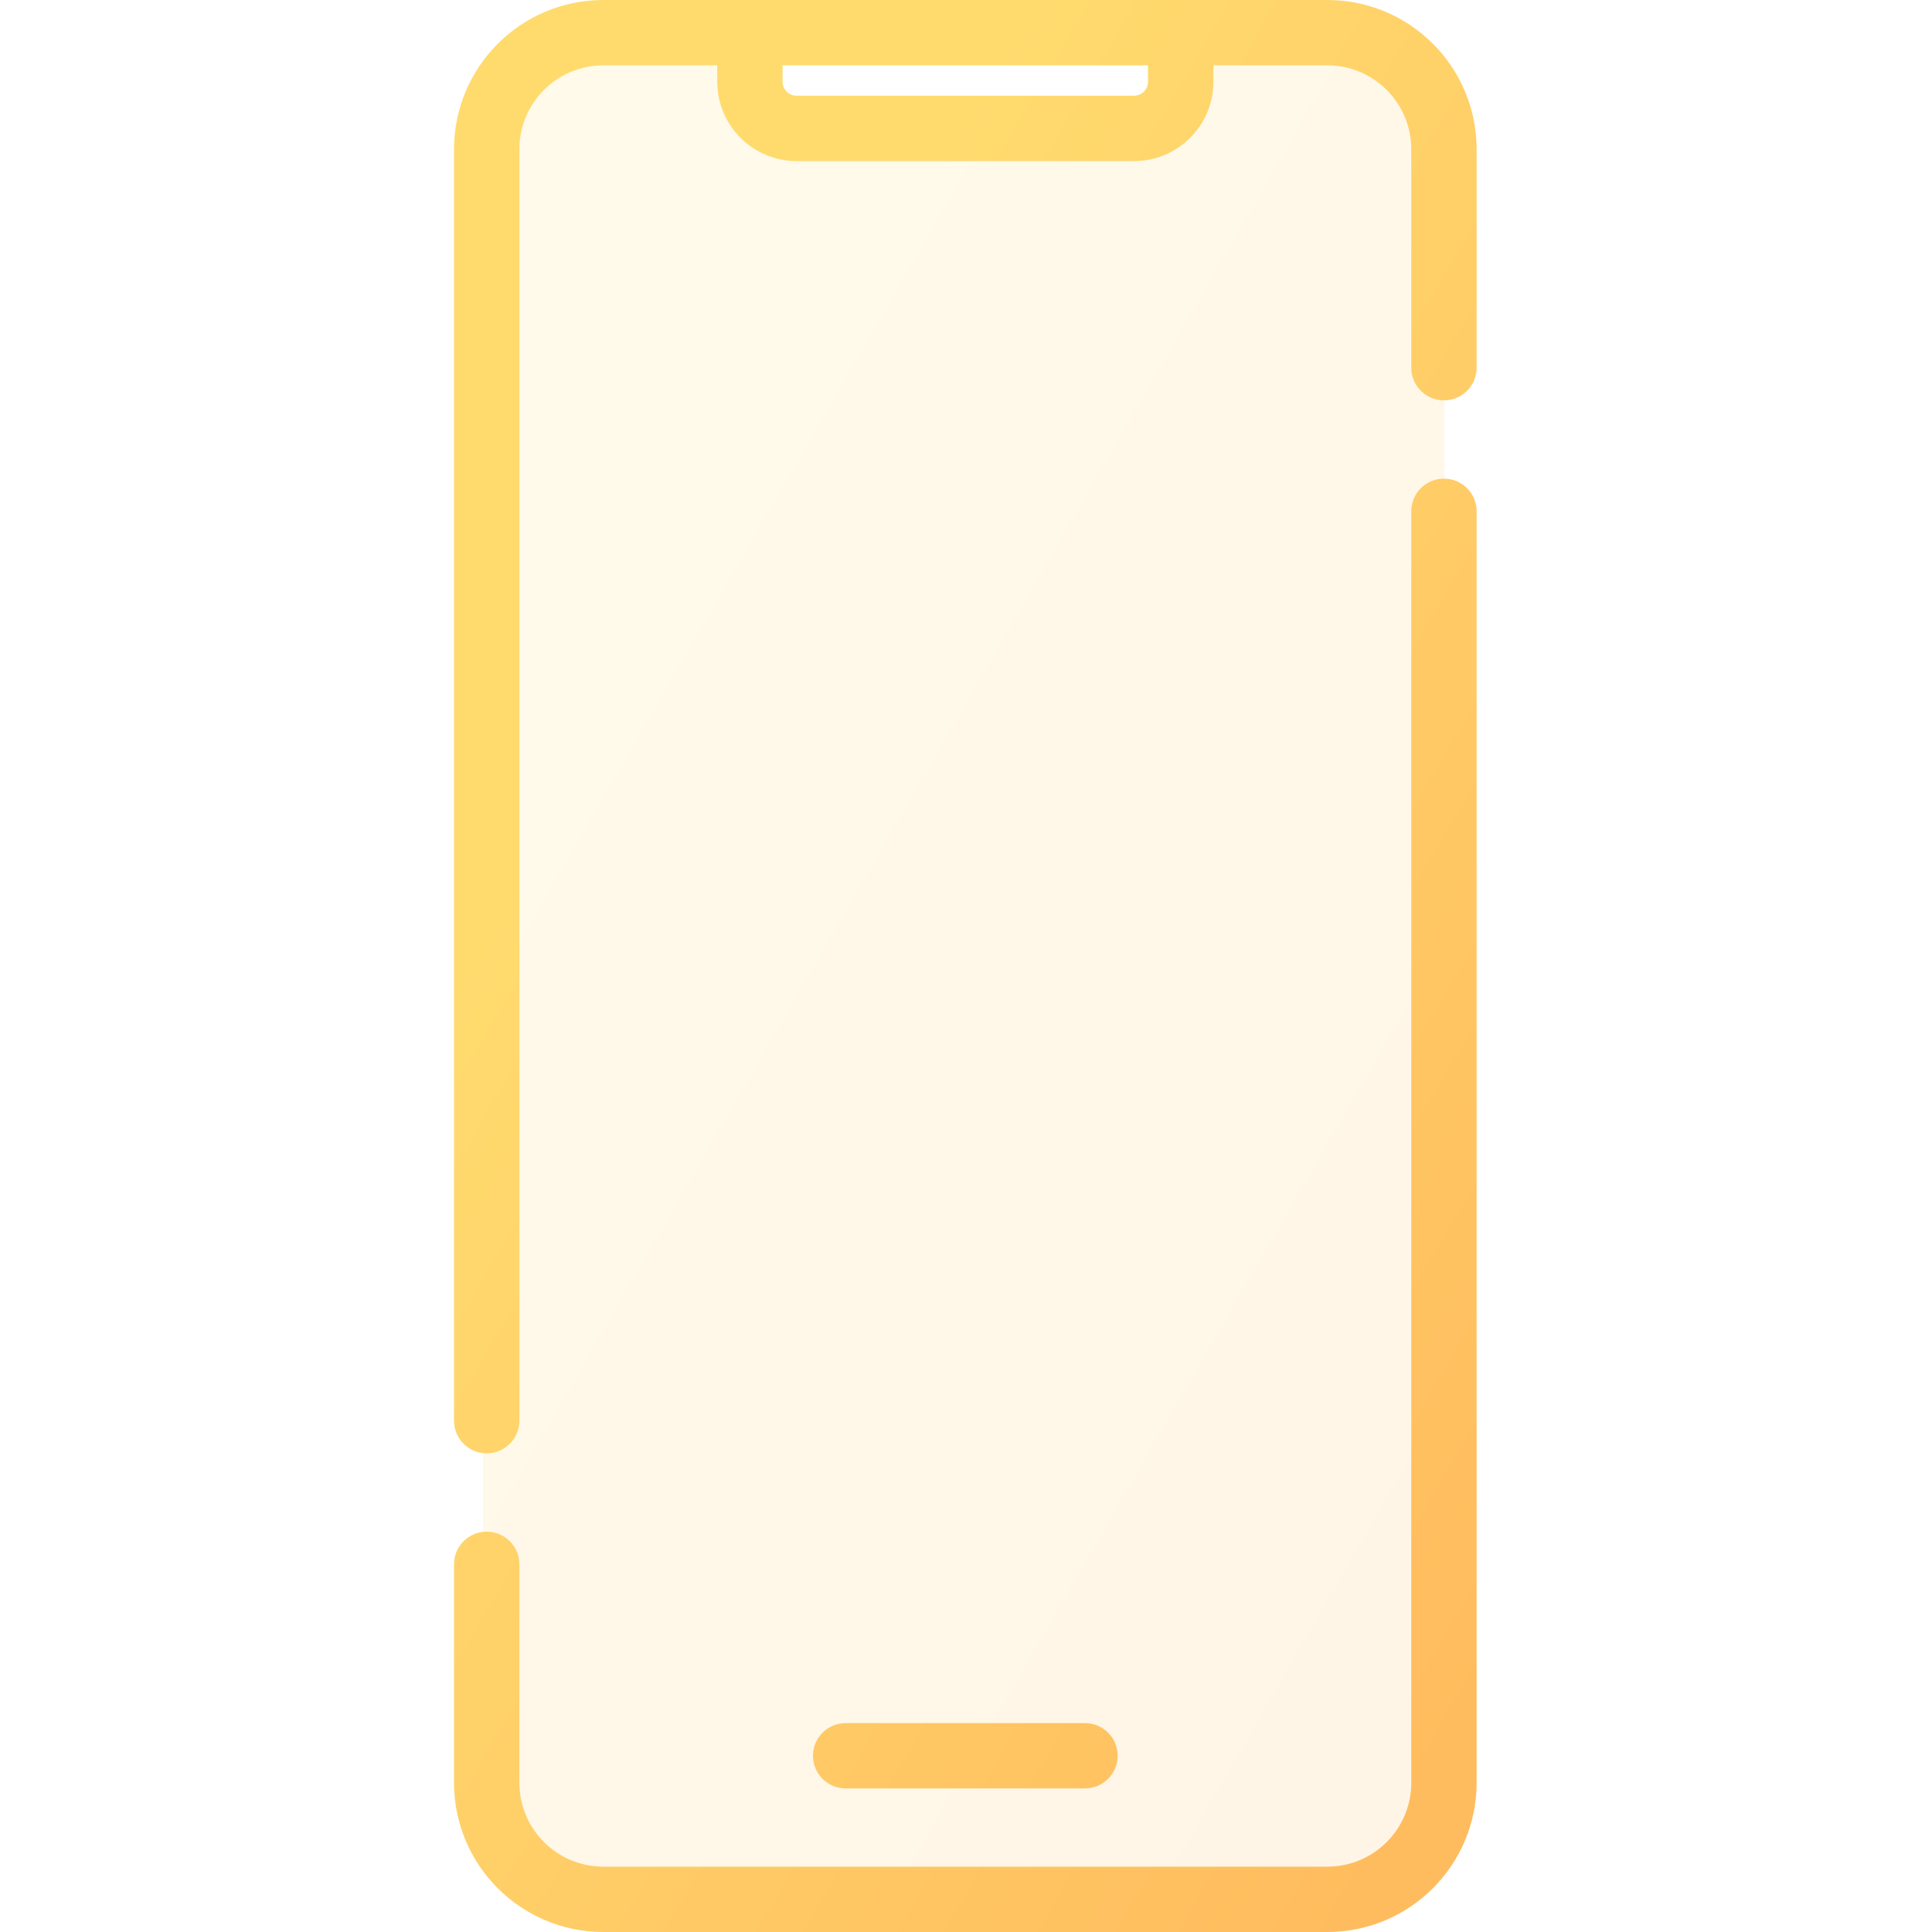
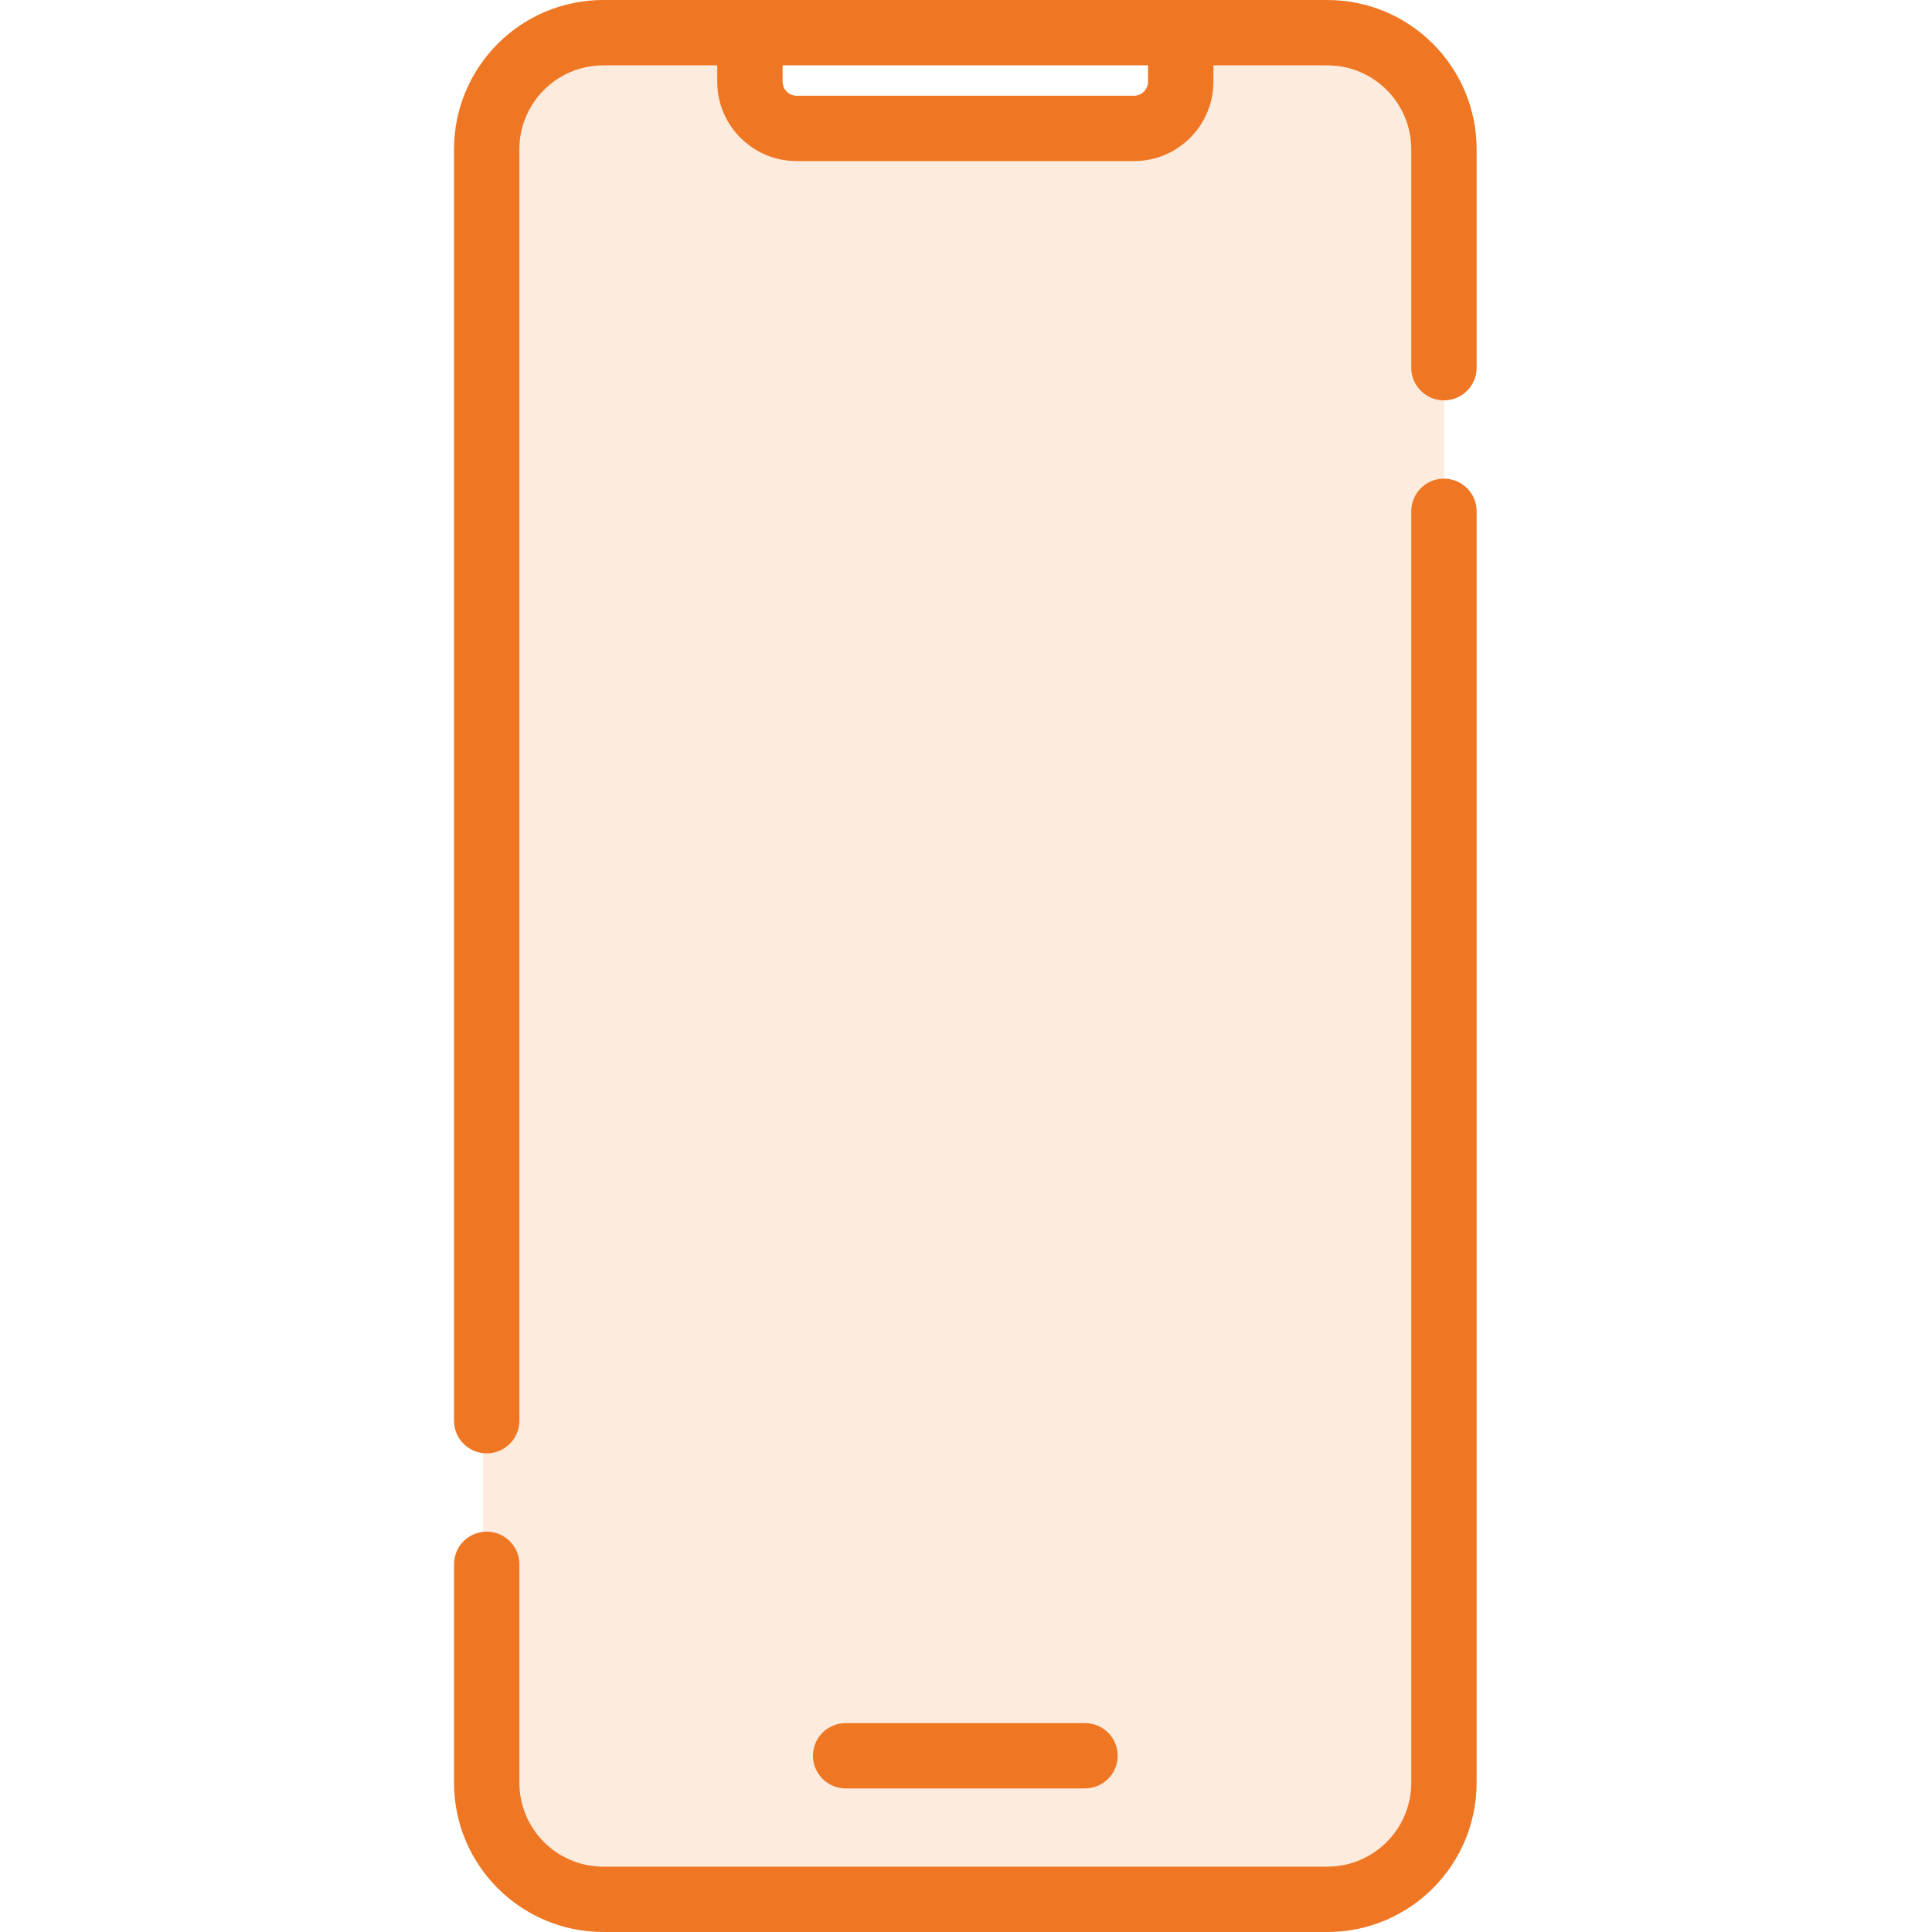
<svg xmlns="http://www.w3.org/2000/svg" width="40" height="40" viewBox="0 0 22 40" fill="none">
  <path opacity="0.15" fill-rule="evenodd" clip-rule="evenodd" d="M3 1C1.895 1 1 1.895 1 3V37C1 38.105 1.895 39 3 39H18.9C20.005 39 20.9 38.105 20.9 37V3C20.9 1.895 20.005 1 18.9 1H15.663V2H6.237V1H3Z" fill="url(#paint0_linear)" />
  <path d="M8.509 35.675C8.135 35.675 7.832 35.977 7.832 36.351C7.832 36.724 8.135 37.027 8.509 37.027V35.675ZM13.463 37.027C13.837 37.027 14.14 36.724 14.14 36.351C14.14 35.977 13.837 35.675 13.463 35.675V37.027ZM0.4 29.414C0.4 29.788 0.703 30.09 1.076 30.09C1.45 30.09 1.753 29.788 1.753 29.414H0.4ZM1.753 32.387C1.753 32.013 1.45 31.711 1.076 31.711C0.703 31.711 0.4 32.013 0.4 32.387H1.753ZM20.219 7.613C20.219 7.987 20.522 8.289 20.895 8.289C21.269 8.289 21.572 7.987 21.572 7.613H20.219ZM21.572 10.586C21.572 10.212 21.269 9.91 20.895 9.91C20.522 9.91 20.219 10.212 20.219 10.586H21.572ZM18.48 38.647H3.492V40H18.48V38.647ZM3.492 1.353H6.527V0H3.492V1.353ZM5.85 1.692H7.203V0.676H5.85V1.692ZM7.493 3.335H14.479V1.982H7.493V3.335ZM6.527 1.353H15.445V0H6.527V1.353ZM15.445 1.353H18.48V0H15.445V1.353ZM16.122 1.692V0.676H14.769V1.692H16.122ZM8.509 37.027H13.463V35.675H8.509V37.027ZM1.753 29.414V3.092H0.4V29.414H1.753ZM1.753 36.908V32.387H0.4V36.908H1.753ZM20.219 3.092V7.613H21.572V3.092H20.219ZM20.219 10.586V36.908H21.572V10.586H20.219ZM14.479 3.335C15.386 3.335 16.122 2.599 16.122 1.692H14.769C14.769 1.852 14.639 1.982 14.479 1.982V3.335ZM3.492 38.647C2.531 38.647 1.753 37.869 1.753 36.908H0.4C0.4 38.616 1.784 40 3.492 40V38.647ZM18.48 40C20.188 40 21.572 38.616 21.572 36.908H20.219C20.219 37.869 19.441 38.647 18.48 38.647V40ZM18.48 1.353C19.441 1.353 20.219 2.131 20.219 3.092H21.572C21.572 1.384 20.188 0 18.48 0V1.353ZM5.85 1.692C5.85 2.599 6.586 3.335 7.493 3.335V1.982C7.333 1.982 7.203 1.852 7.203 1.692H5.85ZM3.492 0C1.784 0 0.4 1.384 0.4 3.092H1.753C1.753 2.131 2.531 1.353 3.492 1.353V0Z" fill="url(#paint1_linear)" />
  <defs>
    <linearGradient id="paint0_linear" x1="2.128" y1="1" x2="30.702" y2="17.524" gradientUnits="userSpaceOnUse">
-       <stop offset="0.259" stop-color="#FFDB6E" />
-       <stop offset="1" stop-color="#FFBC5E" />
+       <stop offset="0.259" stop-color="#EF7623" />
+       <stop offset="1" stop-color="#EF7623" />
    </linearGradient>
    <linearGradient id="paint1_linear" x1="1.6" y1="8.08974e-07" x2="31.837" y2="17.673" gradientUnits="userSpaceOnUse">
-       <stop offset="0.259" stop-color="#FFDB6E" />
-       <stop offset="1" stop-color="#FFBC5E" />
+       <stop offset="0.259" stop-color="#EF7623" />
+       <stop offset="1" stop-color="#EF7623" />
    </linearGradient>
  </defs>
</svg>
